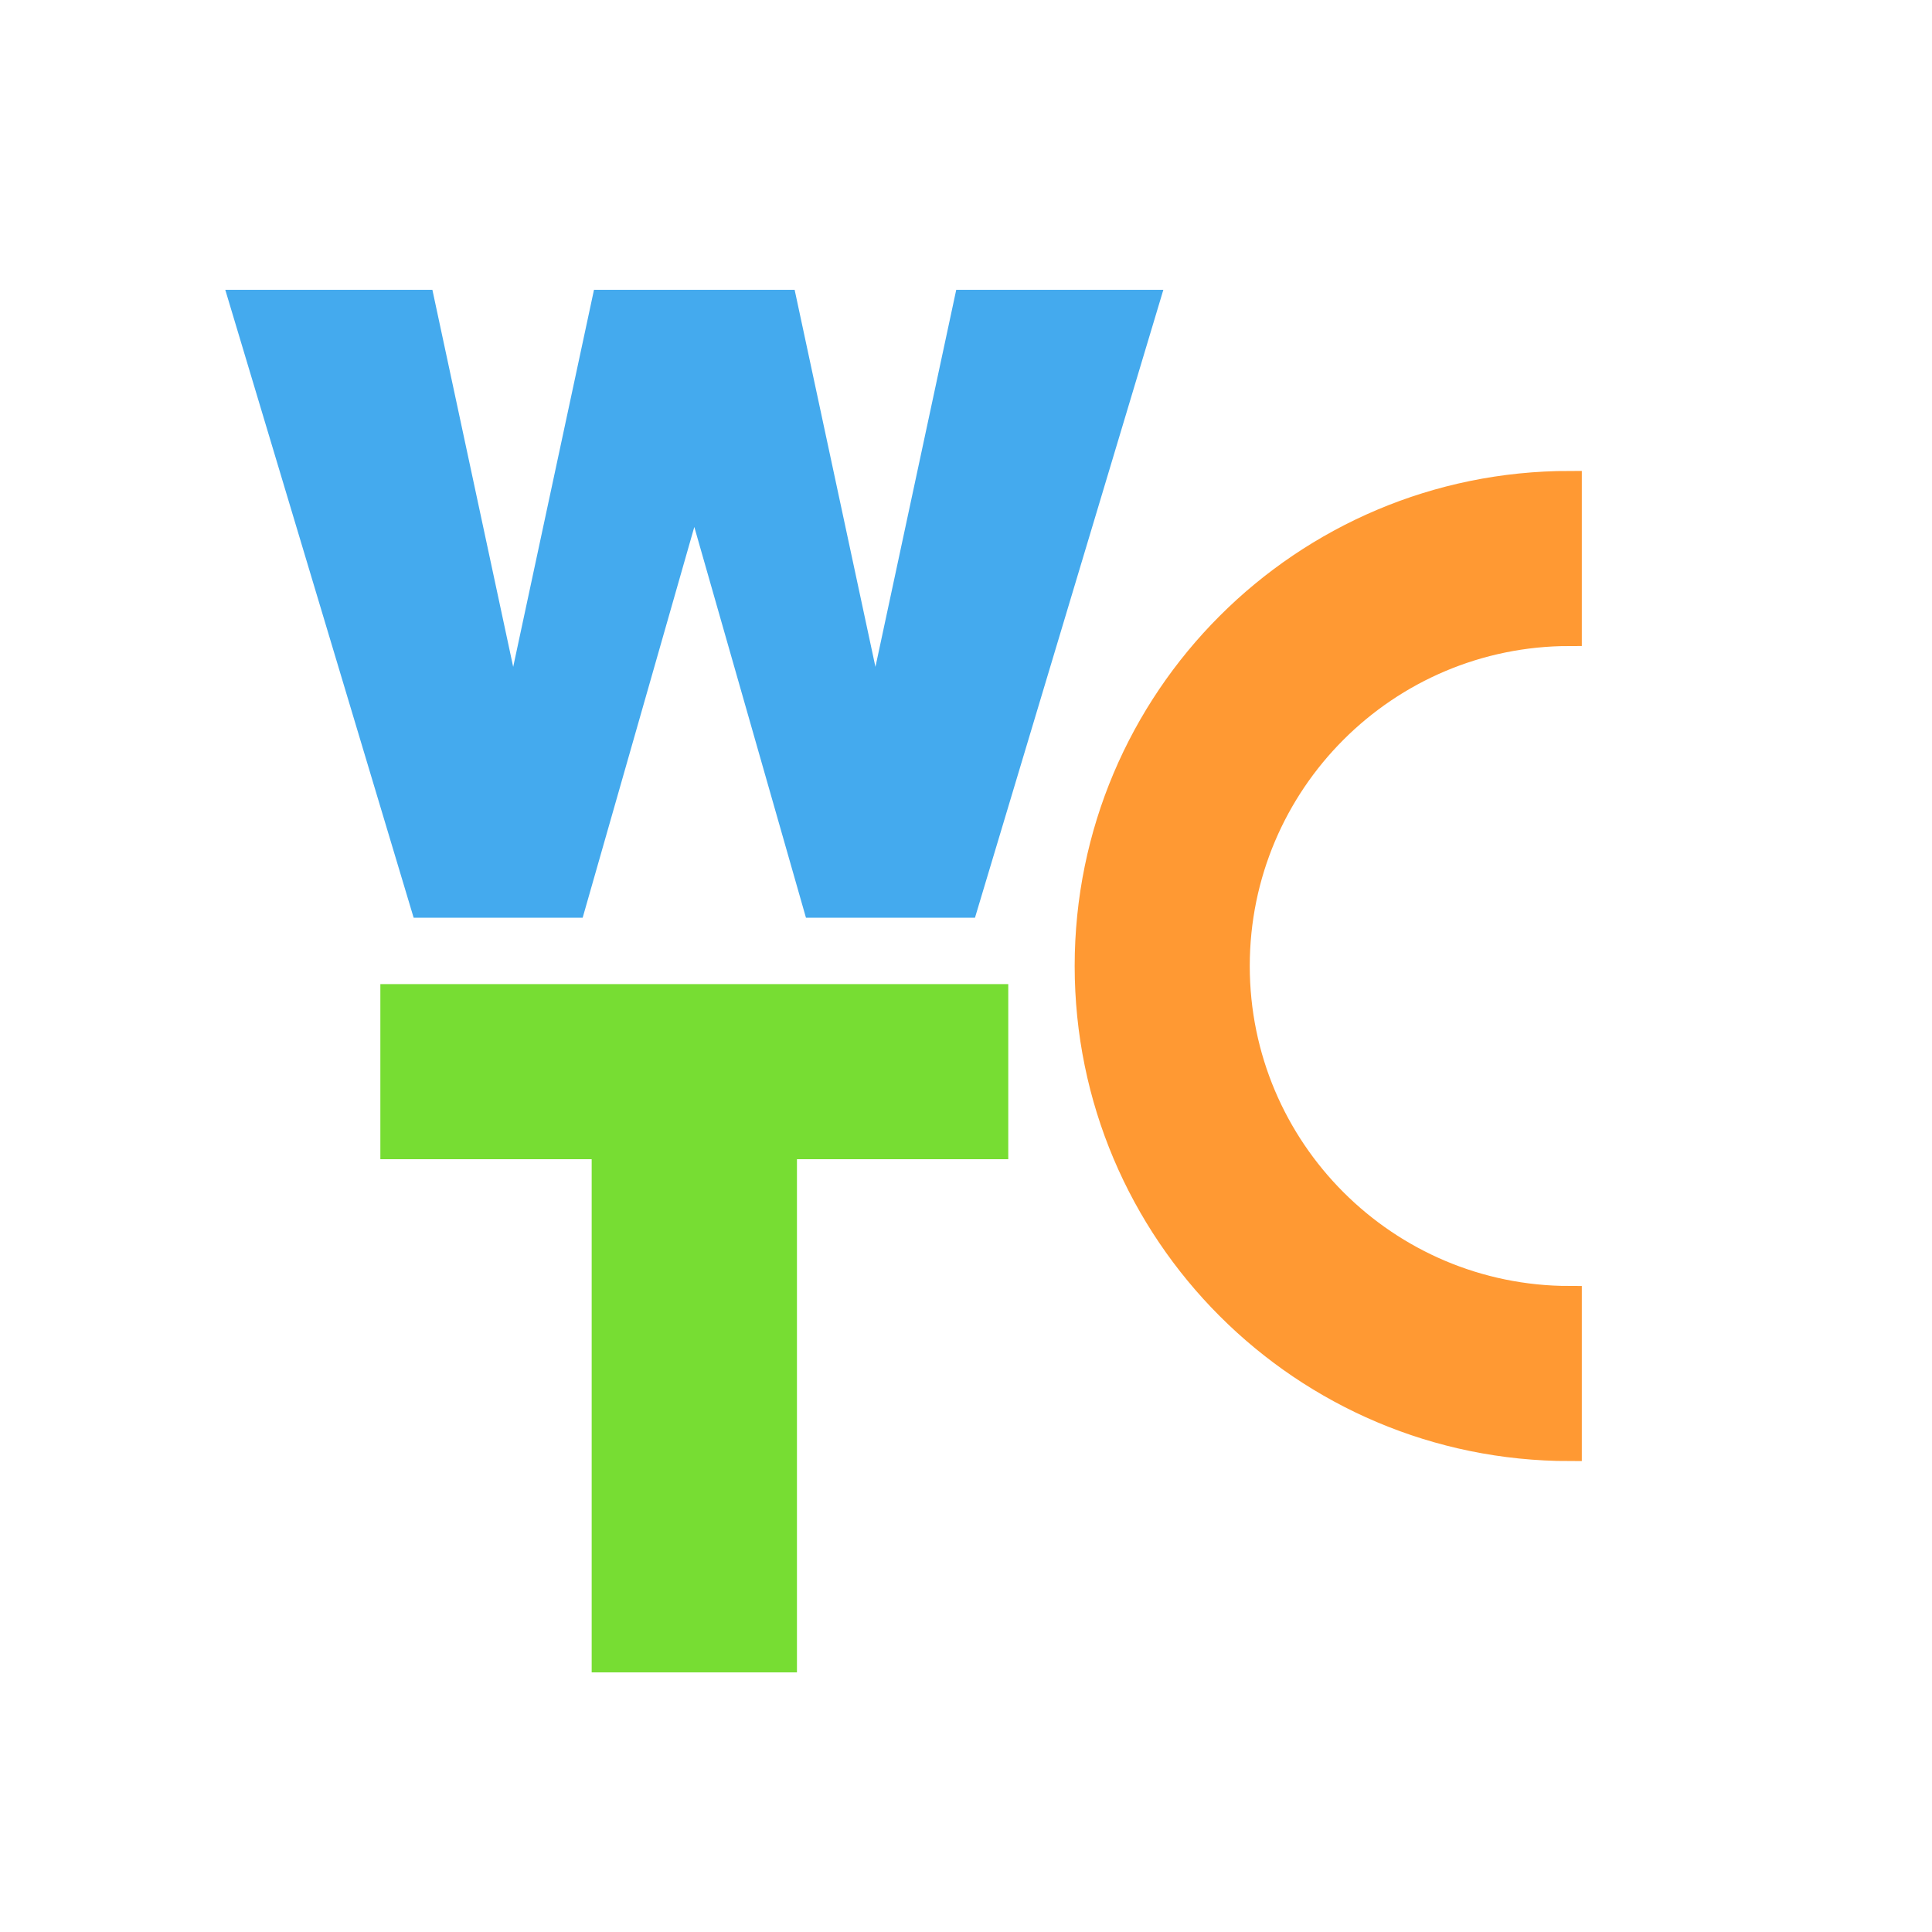
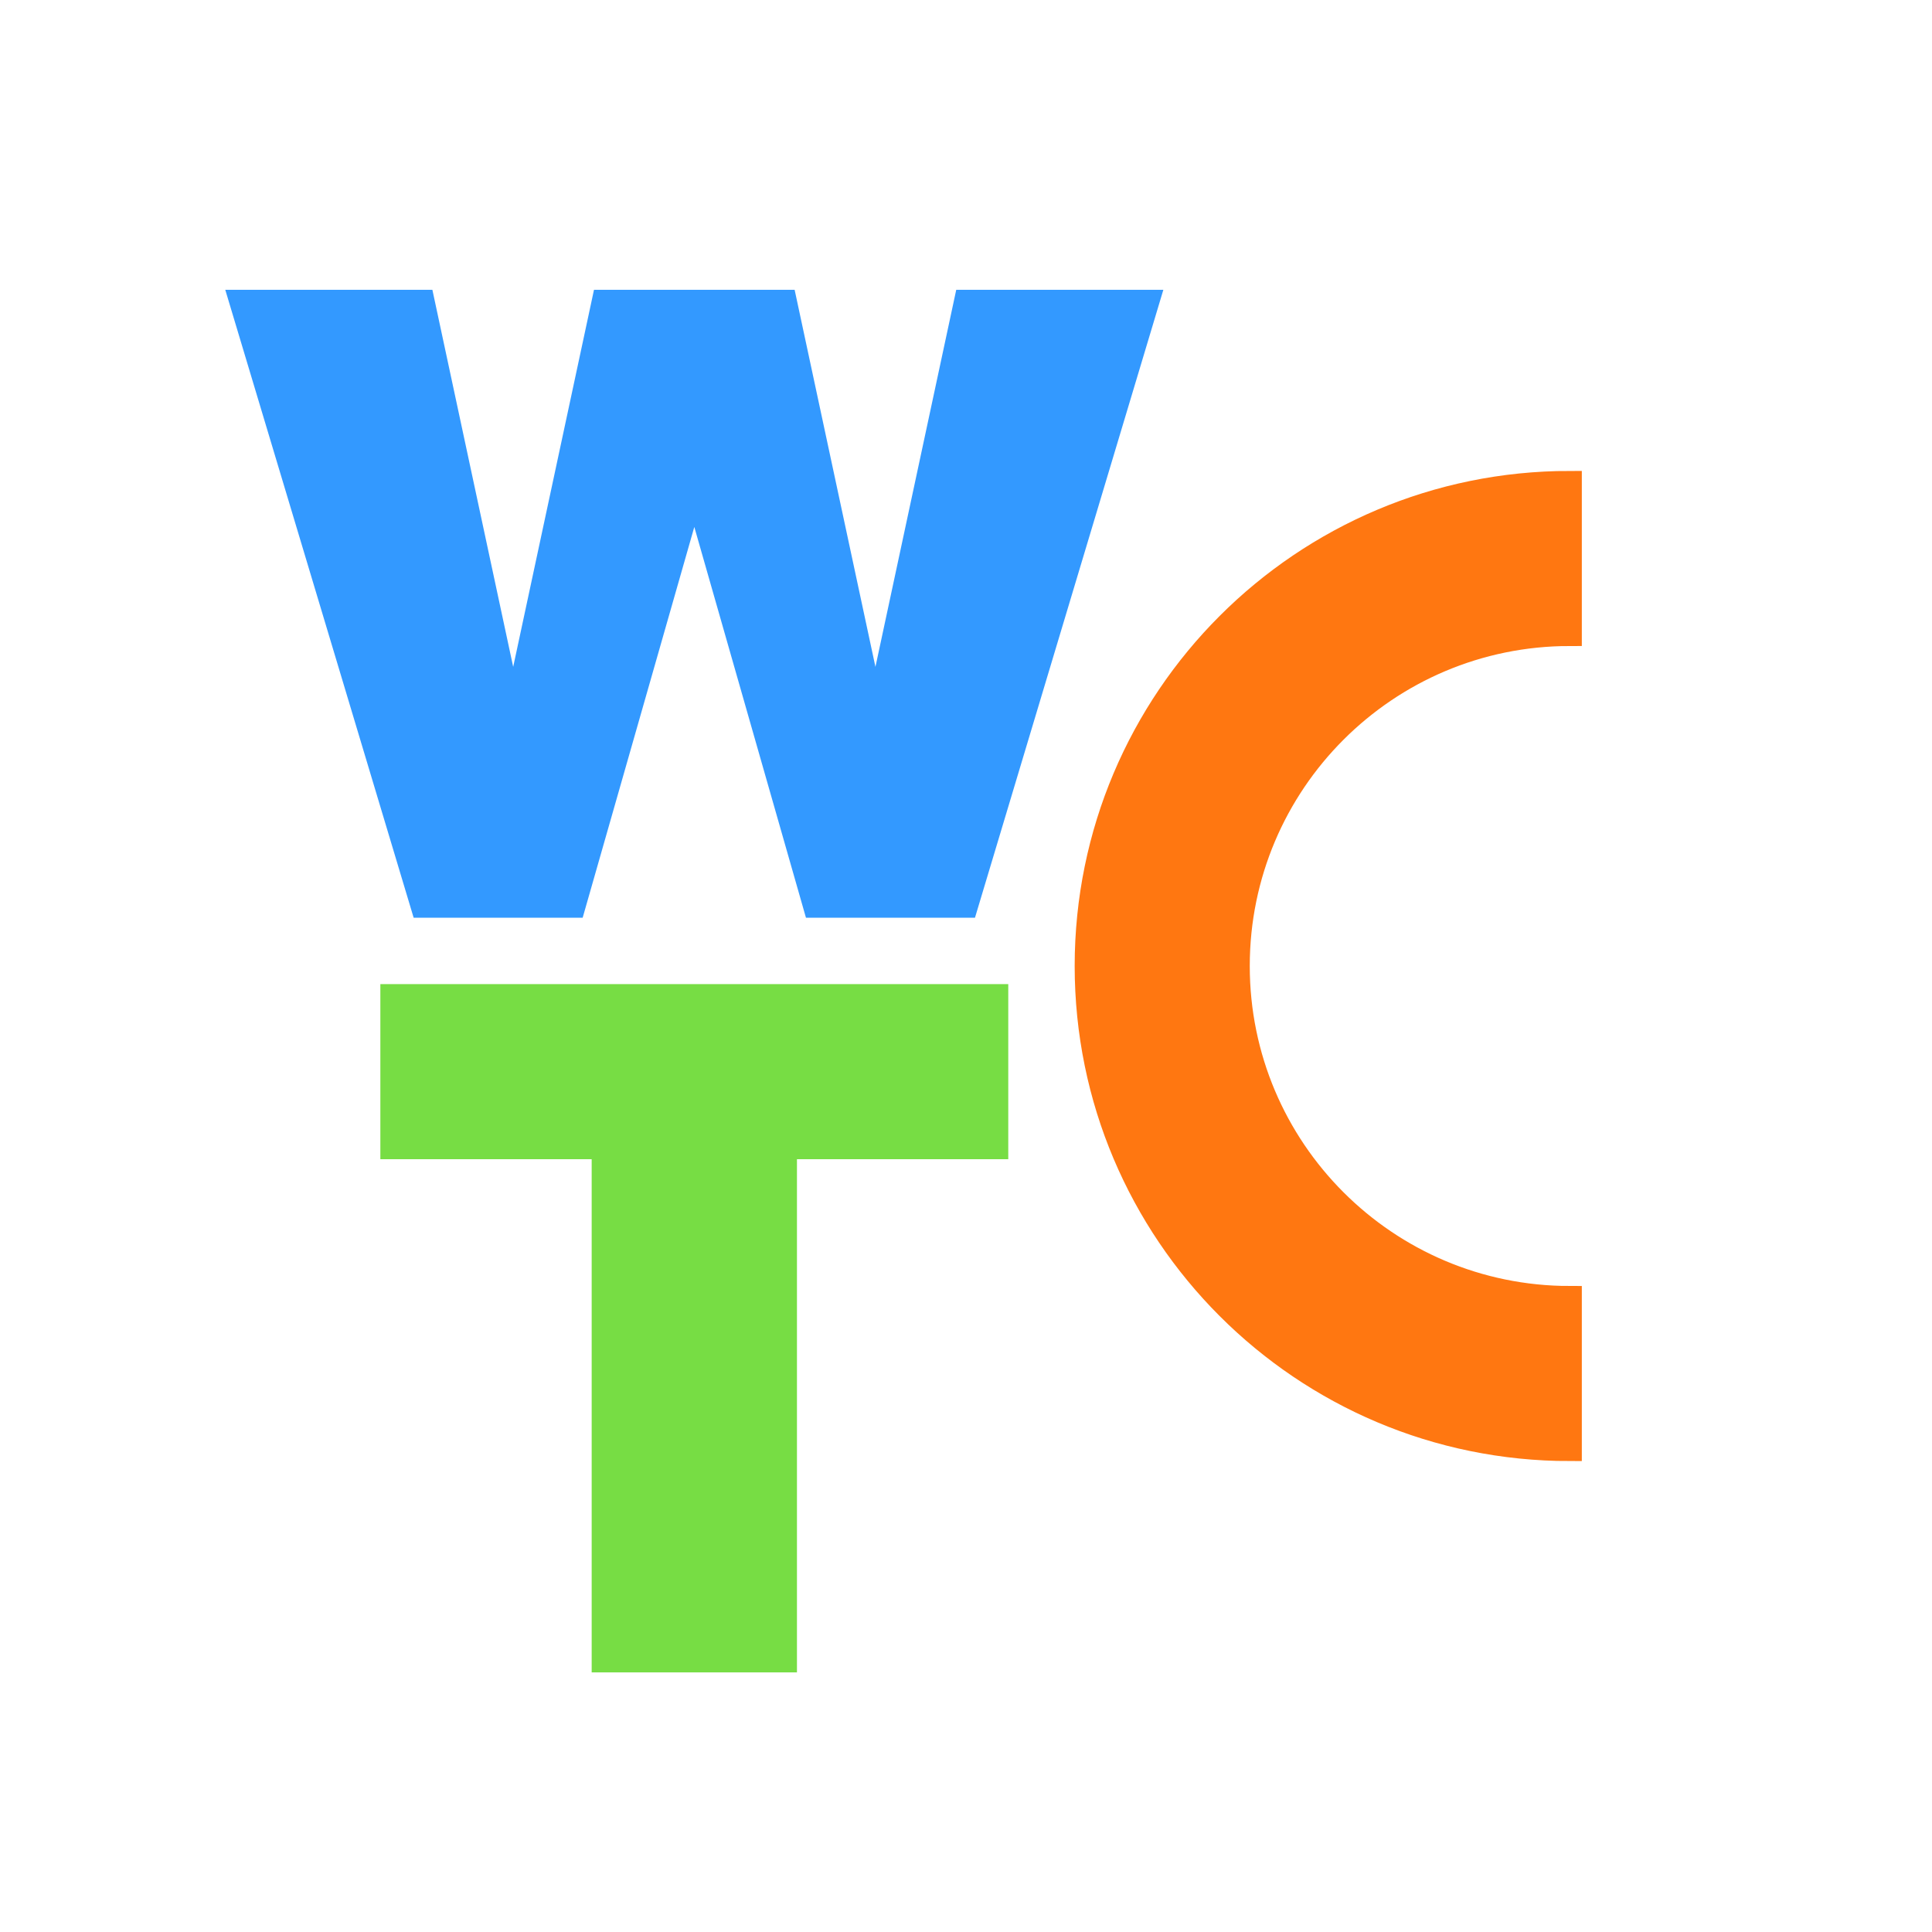
<svg xmlns="http://www.w3.org/2000/svg" viewBox="0 0 320 320">
  <rect x="0" y="0" width="100%" height="100%" fill="#fff" />
-   <polygon points="115,50 85,50 115,150 140,150 160,80 180,150 205,150 235,50 205,50 190,120 175,50 145,50 130,120" fill="#4ae" stroke="#4ae" stroke-width="4" transform="translate(-45,0)" />
-   <polygon points="40,180 140,180 140,205 105,205 105,290 75,290 75,205 40,205" fill="#7d3" stroke="#7d3" stroke-width="4" transform="translate(25,-15)" />
-   <path d="M 270,100 A 20,20 0,0,0 270,260 L 270,235 A 20,20 0,0,1 270,125 Z" fill="#f93" stroke="#f93" stroke-width="4" transform="translate(-10,-20)" />
+   <polygon points="115,50 85,50 115,150 140,150 160,80 180,150 205,150 235,50 205,50 190,120 175,50 145,50 130,120" fill="#39f" stroke="#39f" stroke-width="4" transform="translate(-45,0)" />
+   <polygon points="40,180 140,180 140,205 105,205 105,290 75,290 75,205 40,205" fill="#7d4" stroke="#7d4" stroke-width="4" transform="translate(25,-15)" />
+   <path d="M 270,100 A 20,20 0,0,0 270,260 L 270,235 A 20,20 0,0,1 270,125 Z" fill="#f71" stroke="#f71" stroke-width="4" transform="translate(-10,-20)" />
</svg>
